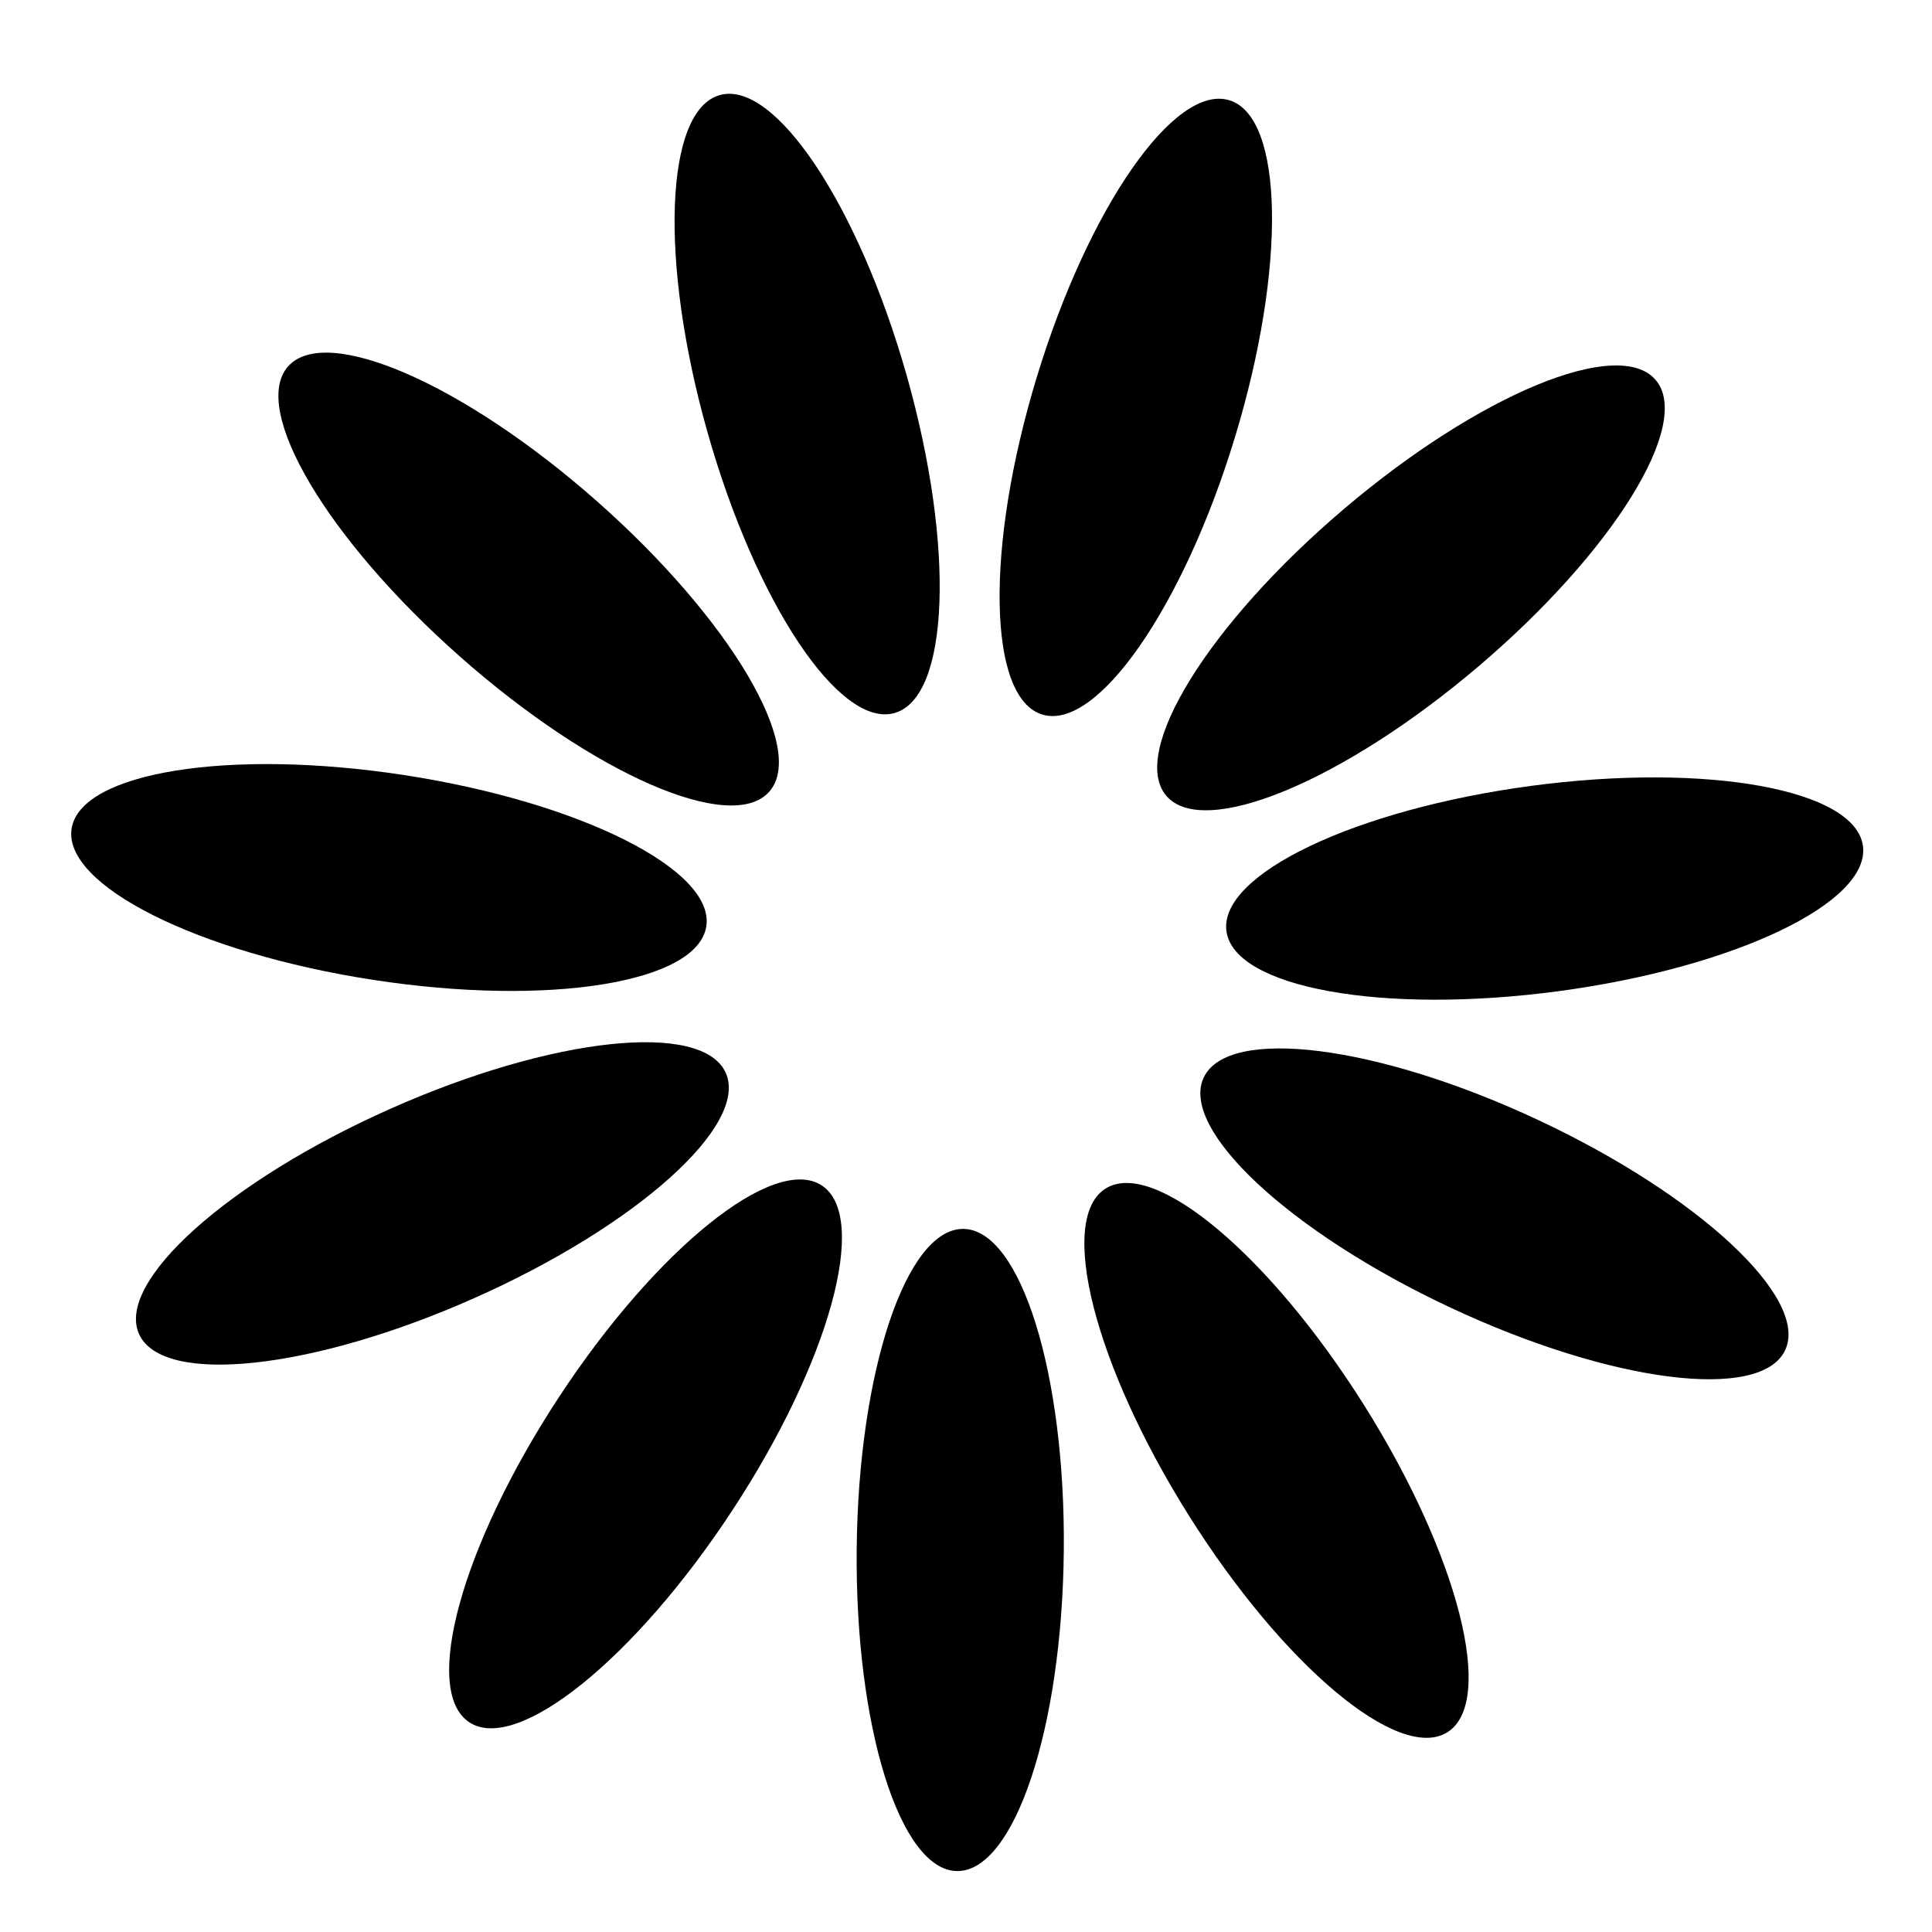
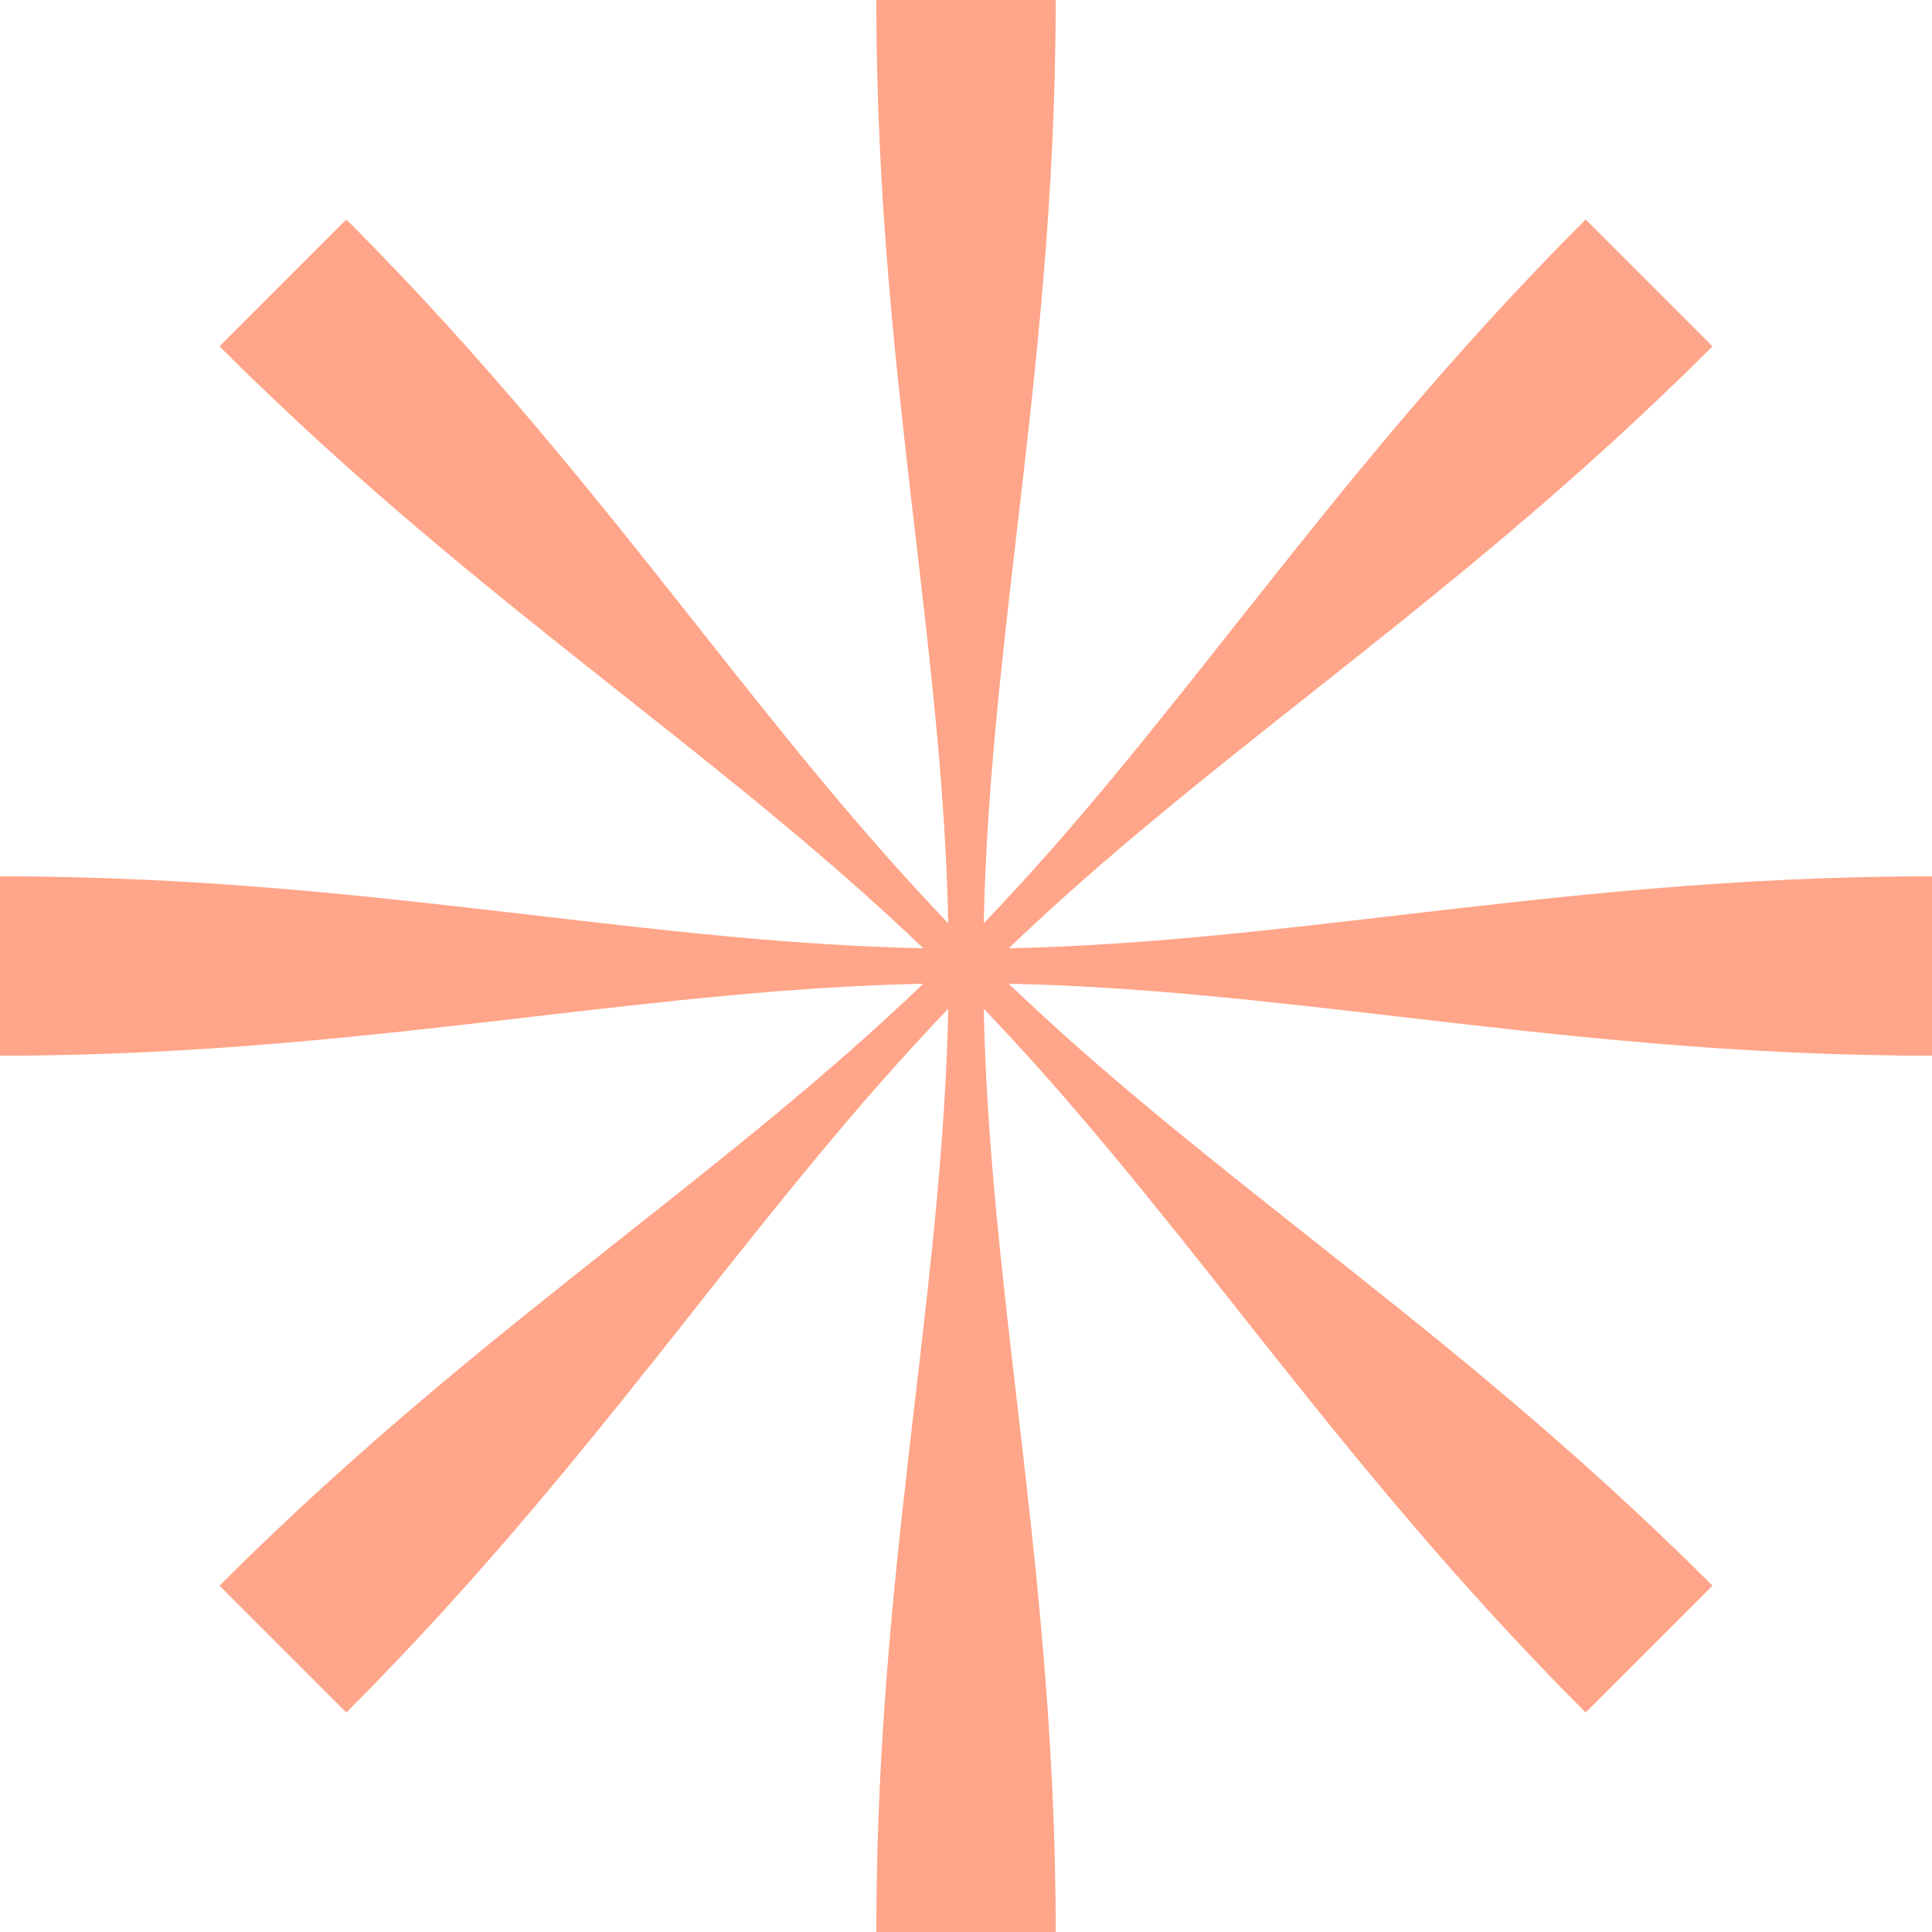
- <svg xmlns="http://www.w3.org/2000/svg" id="logo-64" width="80" height="80" viewBox="0 0 50 50" fill="none">
-   <path class="ccustom" d="M27.531 40.139C27.576 35.55 26.412 31.818 24.932 31.804C23.452 31.789 22.216 35.498 22.171 40.087C22.126 44.676 23.29 48.408 24.77 48.423C26.25 48.437 27.486 44.729 27.531 40.139Z" fill="black" />
-   <path class="ccustom" d="M18.947 39.097C21.466 35.261 22.505 31.492 21.268 30.68C20.031 29.867 16.986 32.319 14.467 36.155C11.947 39.992 10.908 43.76 12.146 44.573C13.383 45.385 16.428 42.934 18.947 39.097Z" fill="black" />
-   <path class="ccustom" d="M12.279 33.593C16.473 31.728 19.384 29.119 18.783 27.767C18.181 26.415 14.294 26.83 10.101 28.696C5.907 30.561 2.996 33.169 3.597 34.522C4.199 35.874 8.086 35.458 12.279 33.593Z" fill="black" />
-   <path class="ccustom" d="M18.279 23.974C18.505 22.512 15.01 20.76 10.474 20.061C5.938 19.363 2.078 19.983 1.853 21.446C1.628 22.909 5.122 24.661 9.658 25.359C14.194 26.057 18.054 25.437 18.279 23.974Z" fill="black" />
-   <path class="ccustom" d="M19.908 20.489C20.888 19.381 18.895 16.018 15.456 12.978C12.017 9.939 8.435 8.374 7.455 9.483C6.474 10.592 8.468 13.955 11.907 16.995C15.345 20.034 18.928 21.599 19.908 20.489Z" fill="black" />
-   <path class="ccustom" d="M23.151 18.453C24.576 18.05 24.717 14.143 23.468 9.727C22.218 5.311 20.05 2.058 18.626 2.461C17.202 2.864 17.06 6.77 18.31 11.187C19.56 15.602 21.727 18.856 23.151 18.453Z" fill="black" />
-   <path class="ccustom" d="M31.958 11.324C33.295 6.933 33.23 3.025 31.814 2.594C30.398 2.163 28.167 5.372 26.831 9.763C25.494 14.154 25.559 18.062 26.975 18.493C28.391 18.924 30.622 15.714 31.958 11.324Z" fill="black" />
-   <path class="ccustom" d="M38.251 17.256C41.749 14.285 43.808 10.962 42.849 9.834C41.891 8.706 38.279 10.2 34.781 13.172C31.283 16.143 29.225 19.466 30.183 20.594C31.142 21.722 34.754 20.228 38.251 17.256Z" fill="black" />
-   <path class="ccustom" d="M40.332 25.652C44.881 25.043 48.41 23.361 48.213 21.894C48.017 20.427 44.17 19.731 39.621 20.339C35.072 20.948 31.544 22.63 31.74 24.098C31.936 25.564 35.783 26.261 40.332 25.652Z" fill="black" />
-   <path class="ccustom" d="M46.2 34.941C46.828 33.601 43.969 30.936 39.813 28.988C35.657 27.04 31.779 26.548 31.151 27.888C30.523 29.229 33.383 31.894 37.538 33.841C41.694 35.789 45.572 36.281 46.2 34.941Z" fill="black" />
-   <path class="ccustom" d="M37.459 44.83C38.712 44.042 37.747 40.254 35.304 36.368C32.861 32.483 29.865 29.972 28.612 30.76C27.359 31.548 28.324 35.336 30.767 39.221C33.21 43.107 36.206 45.618 37.459 44.83Z" fill="black" />
+ <svg xmlns="http://www.w3.org/2000/svg" id="logo-36" width="40" height="40" viewBox="0 0 40 40" fill="none">
+   <path d="M18.952 11.073C18.559 7.699 18.143 4.136 18.143 0H21.857C21.857 4.09 21.443 7.648 21.05 11.025C20.73 13.778 20.424 16.411 20.367 19.115C22.232 17.17 23.863 15.107 25.572 12.946C27.679 10.282 29.904 7.469 32.829 4.545L35.455 7.171C32.563 10.063 29.755 12.286 27.088 14.397L27.086 14.399C24.914 16.118 22.837 17.762 20.885 19.633C23.579 19.576 26.191 19.272 28.927 18.952C32.301 18.559 35.864 18.143 40 18.143V21.857C35.91 21.857 32.352 21.443 28.975 21.05L28.972 21.05C26.22 20.73 23.588 20.424 20.885 20.367C22.829 22.23 24.891 23.861 27.05 25.569L27.053 25.572C29.717 27.679 32.53 29.904 35.455 32.829L32.829 35.455C29.937 32.563 27.714 29.755 25.604 27.089L25.599 27.082L25.595 27.076C23.878 24.908 22.235 22.834 20.367 20.885C20.424 23.589 20.73 26.222 21.05 28.975C21.443 32.352 21.857 35.91 21.857 40H18.143C18.143 35.864 18.559 32.301 18.952 28.927L18.953 28.922C19.272 26.188 19.576 23.577 19.633 20.885C17.765 22.834 16.122 24.908 14.405 27.076L14.401 27.082L14.396 27.089C12.286 29.755 10.063 32.563 7.171 35.455L4.545 32.829C7.47 29.904 10.283 27.679 12.947 25.572L12.95 25.569C15.109 23.861 17.171 22.23 19.115 20.367C16.411 20.424 13.778 20.73 11.025 21.05C7.648 21.443 4.09 21.857 0 21.857V18.143C4.136 18.143 7.699 18.559 11.073 18.952C13.809 19.272 16.421 19.576 19.115 19.633C17.163 17.762 15.084 16.117 12.912 14.397C10.245 12.286 7.437 10.063 4.545 7.171L7.171 4.545C10.096 7.469 12.321 10.282 14.428 12.946C16.137 15.107 17.768 17.17 19.633 19.115C19.576 16.423 19.272 13.812 18.953 11.078L18.952 11.073Z" class="ccustom" fill="#FFA589" />
</svg>
